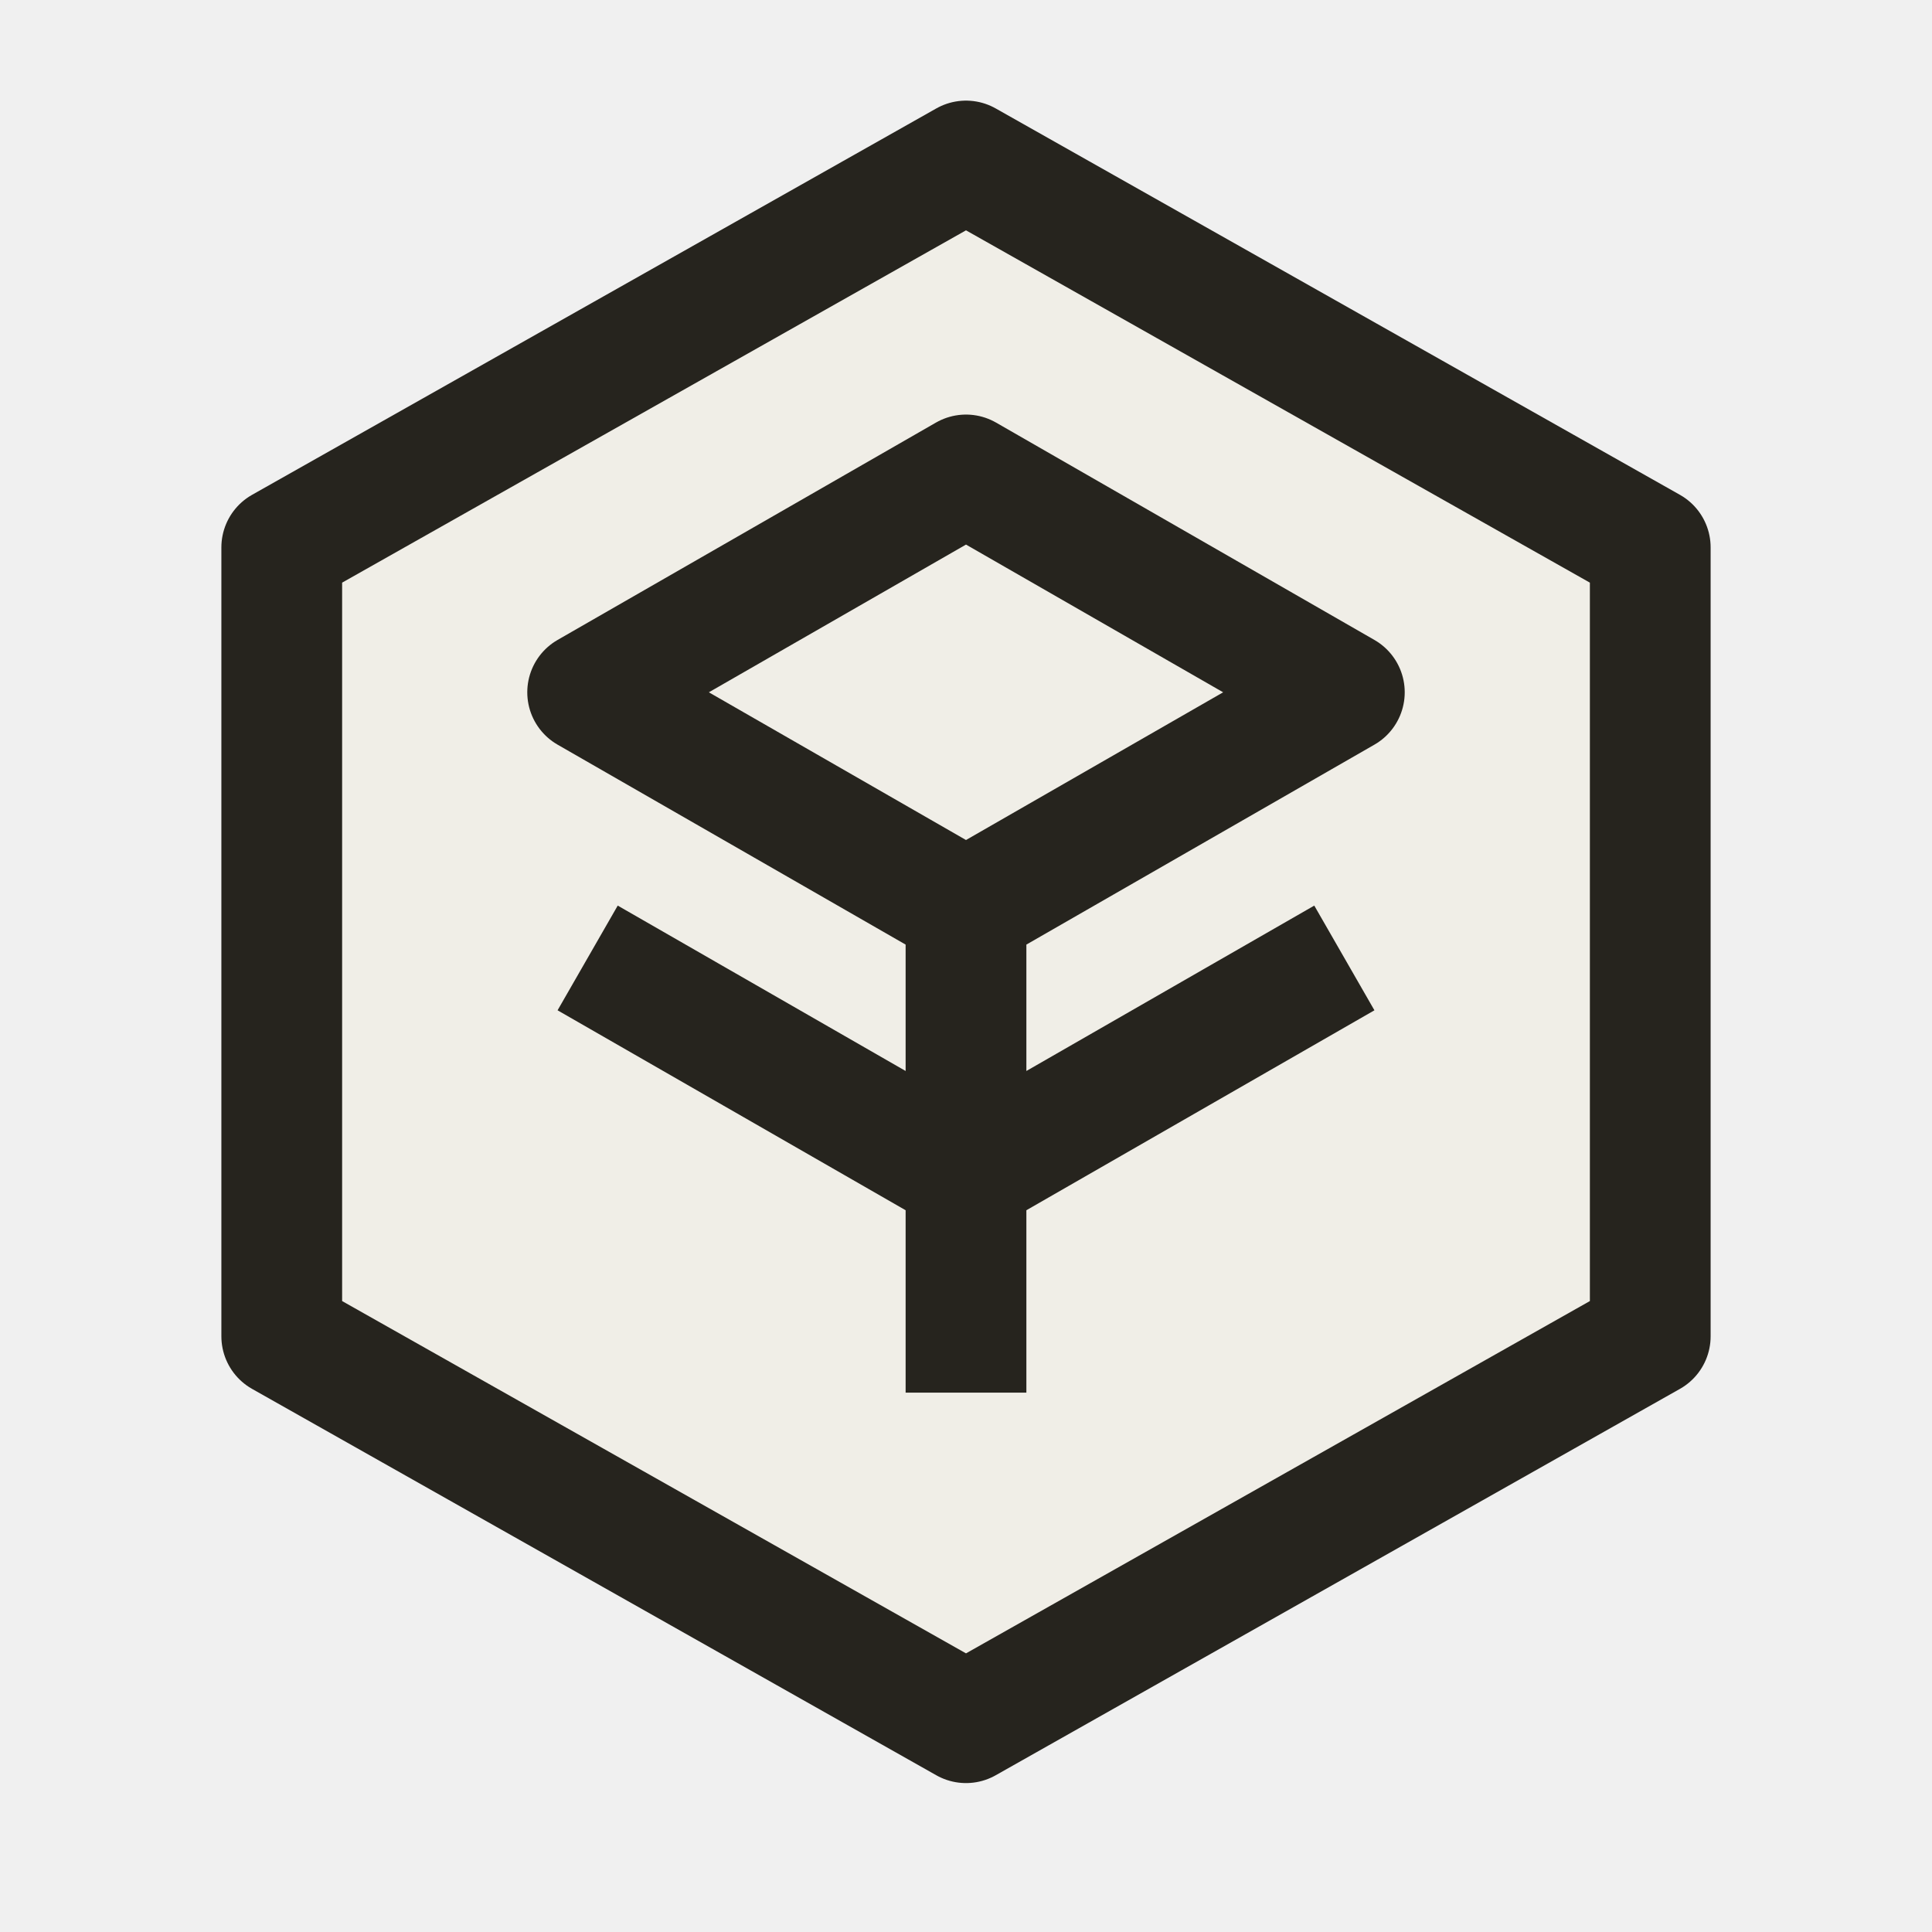
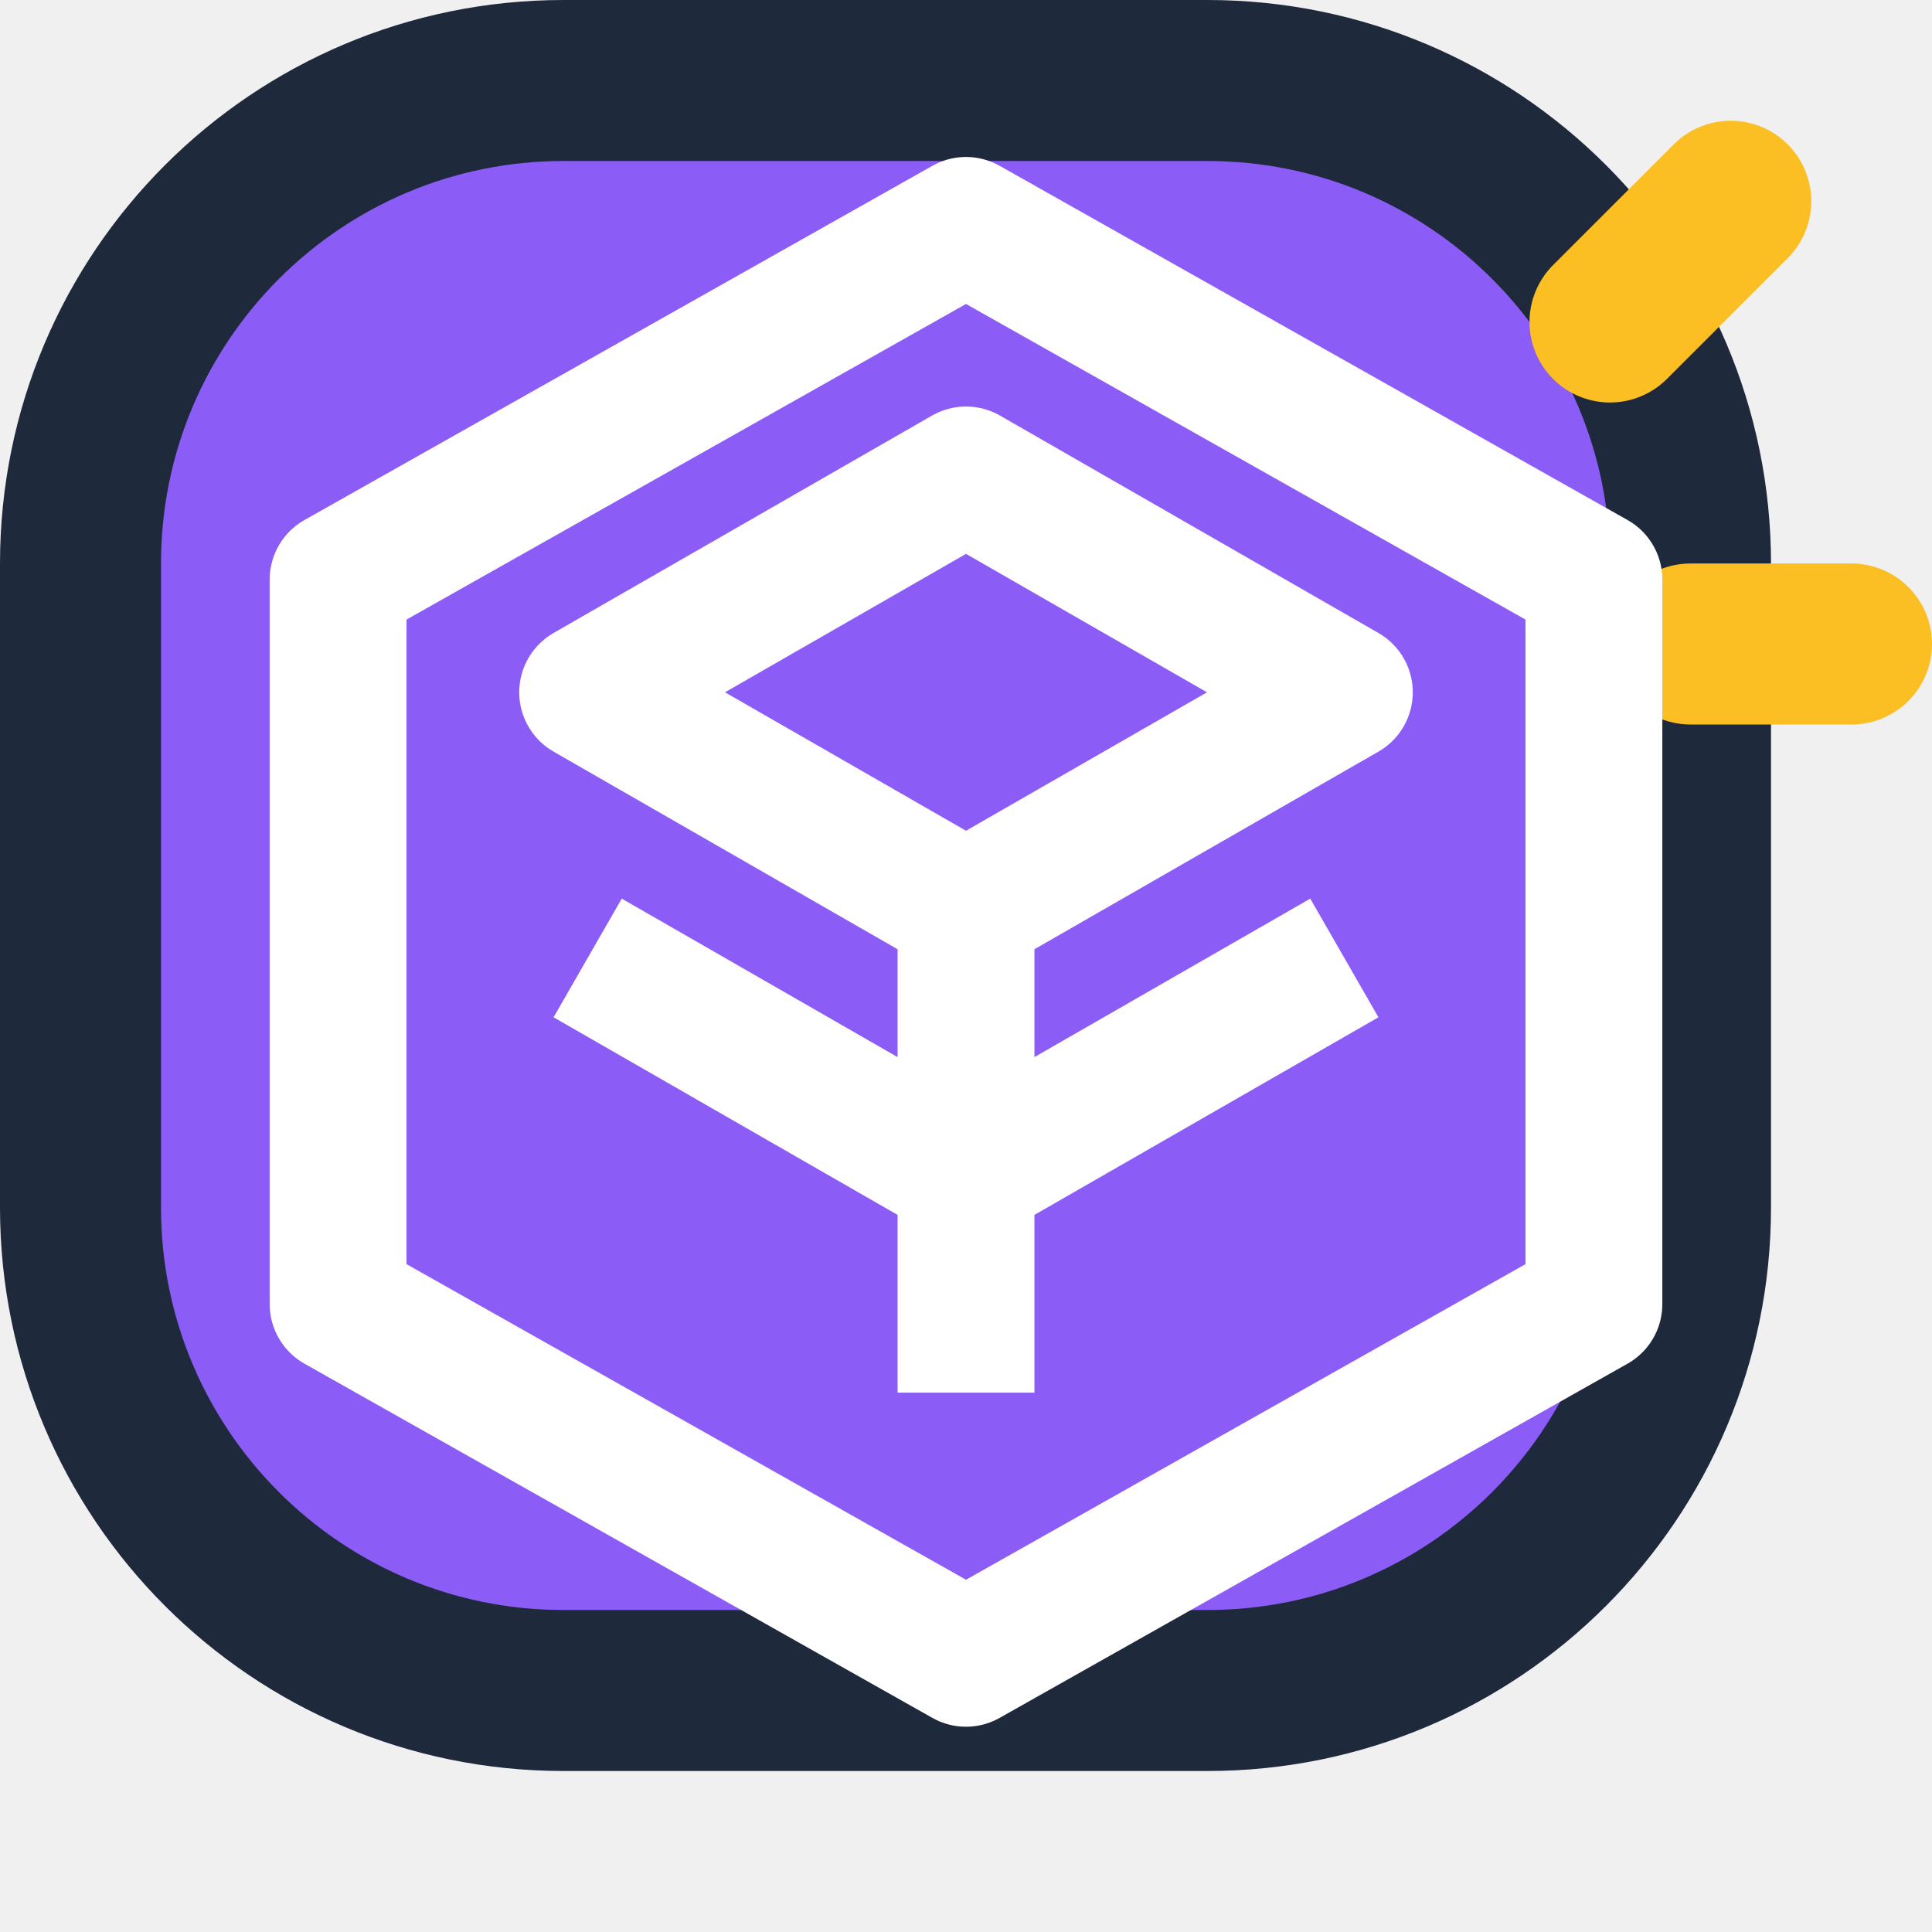
- <svg xmlns="http://www.w3.org/2000/svg" viewBox="0 0 24 24" fill="none" stroke="#26241e" stroke-width="1.5" stroke-linejoin="round">
-   <path d="m12 2 8.5 4.8v9.8L12 21.4l-8.5-4.8V6.8L12 2Z" fill="#f0eee7" />
+ <svg xmlns="http://www.w3.org/2000/svg" viewBox="0 0 24 24" fill="none" stroke="#ffffff" stroke-width="1.7" stroke-linejoin="round">
+   <rect x="1" y="1" width="20" height="20" rx="6" fill="#8B5CF6" stroke="#1E293B" stroke-width="2" />
+   <path d="M21 8h2M20 4l1.5-1.5" stroke="#FBBF24" stroke-width="2" stroke-linecap="round" />
+   <path d="m12 2.8 7.8 4.4v9L12 20.6l-7.8-4.4v-9L12 2.8Z" />
  <path d="m7.3 8.6 4.7-2.7 4.7 2.7-4.7 2.7-4.7-2.7Zm0 3.3 4.7 2.7 4.7-2.7M12 11.3v6" />
</svg>
